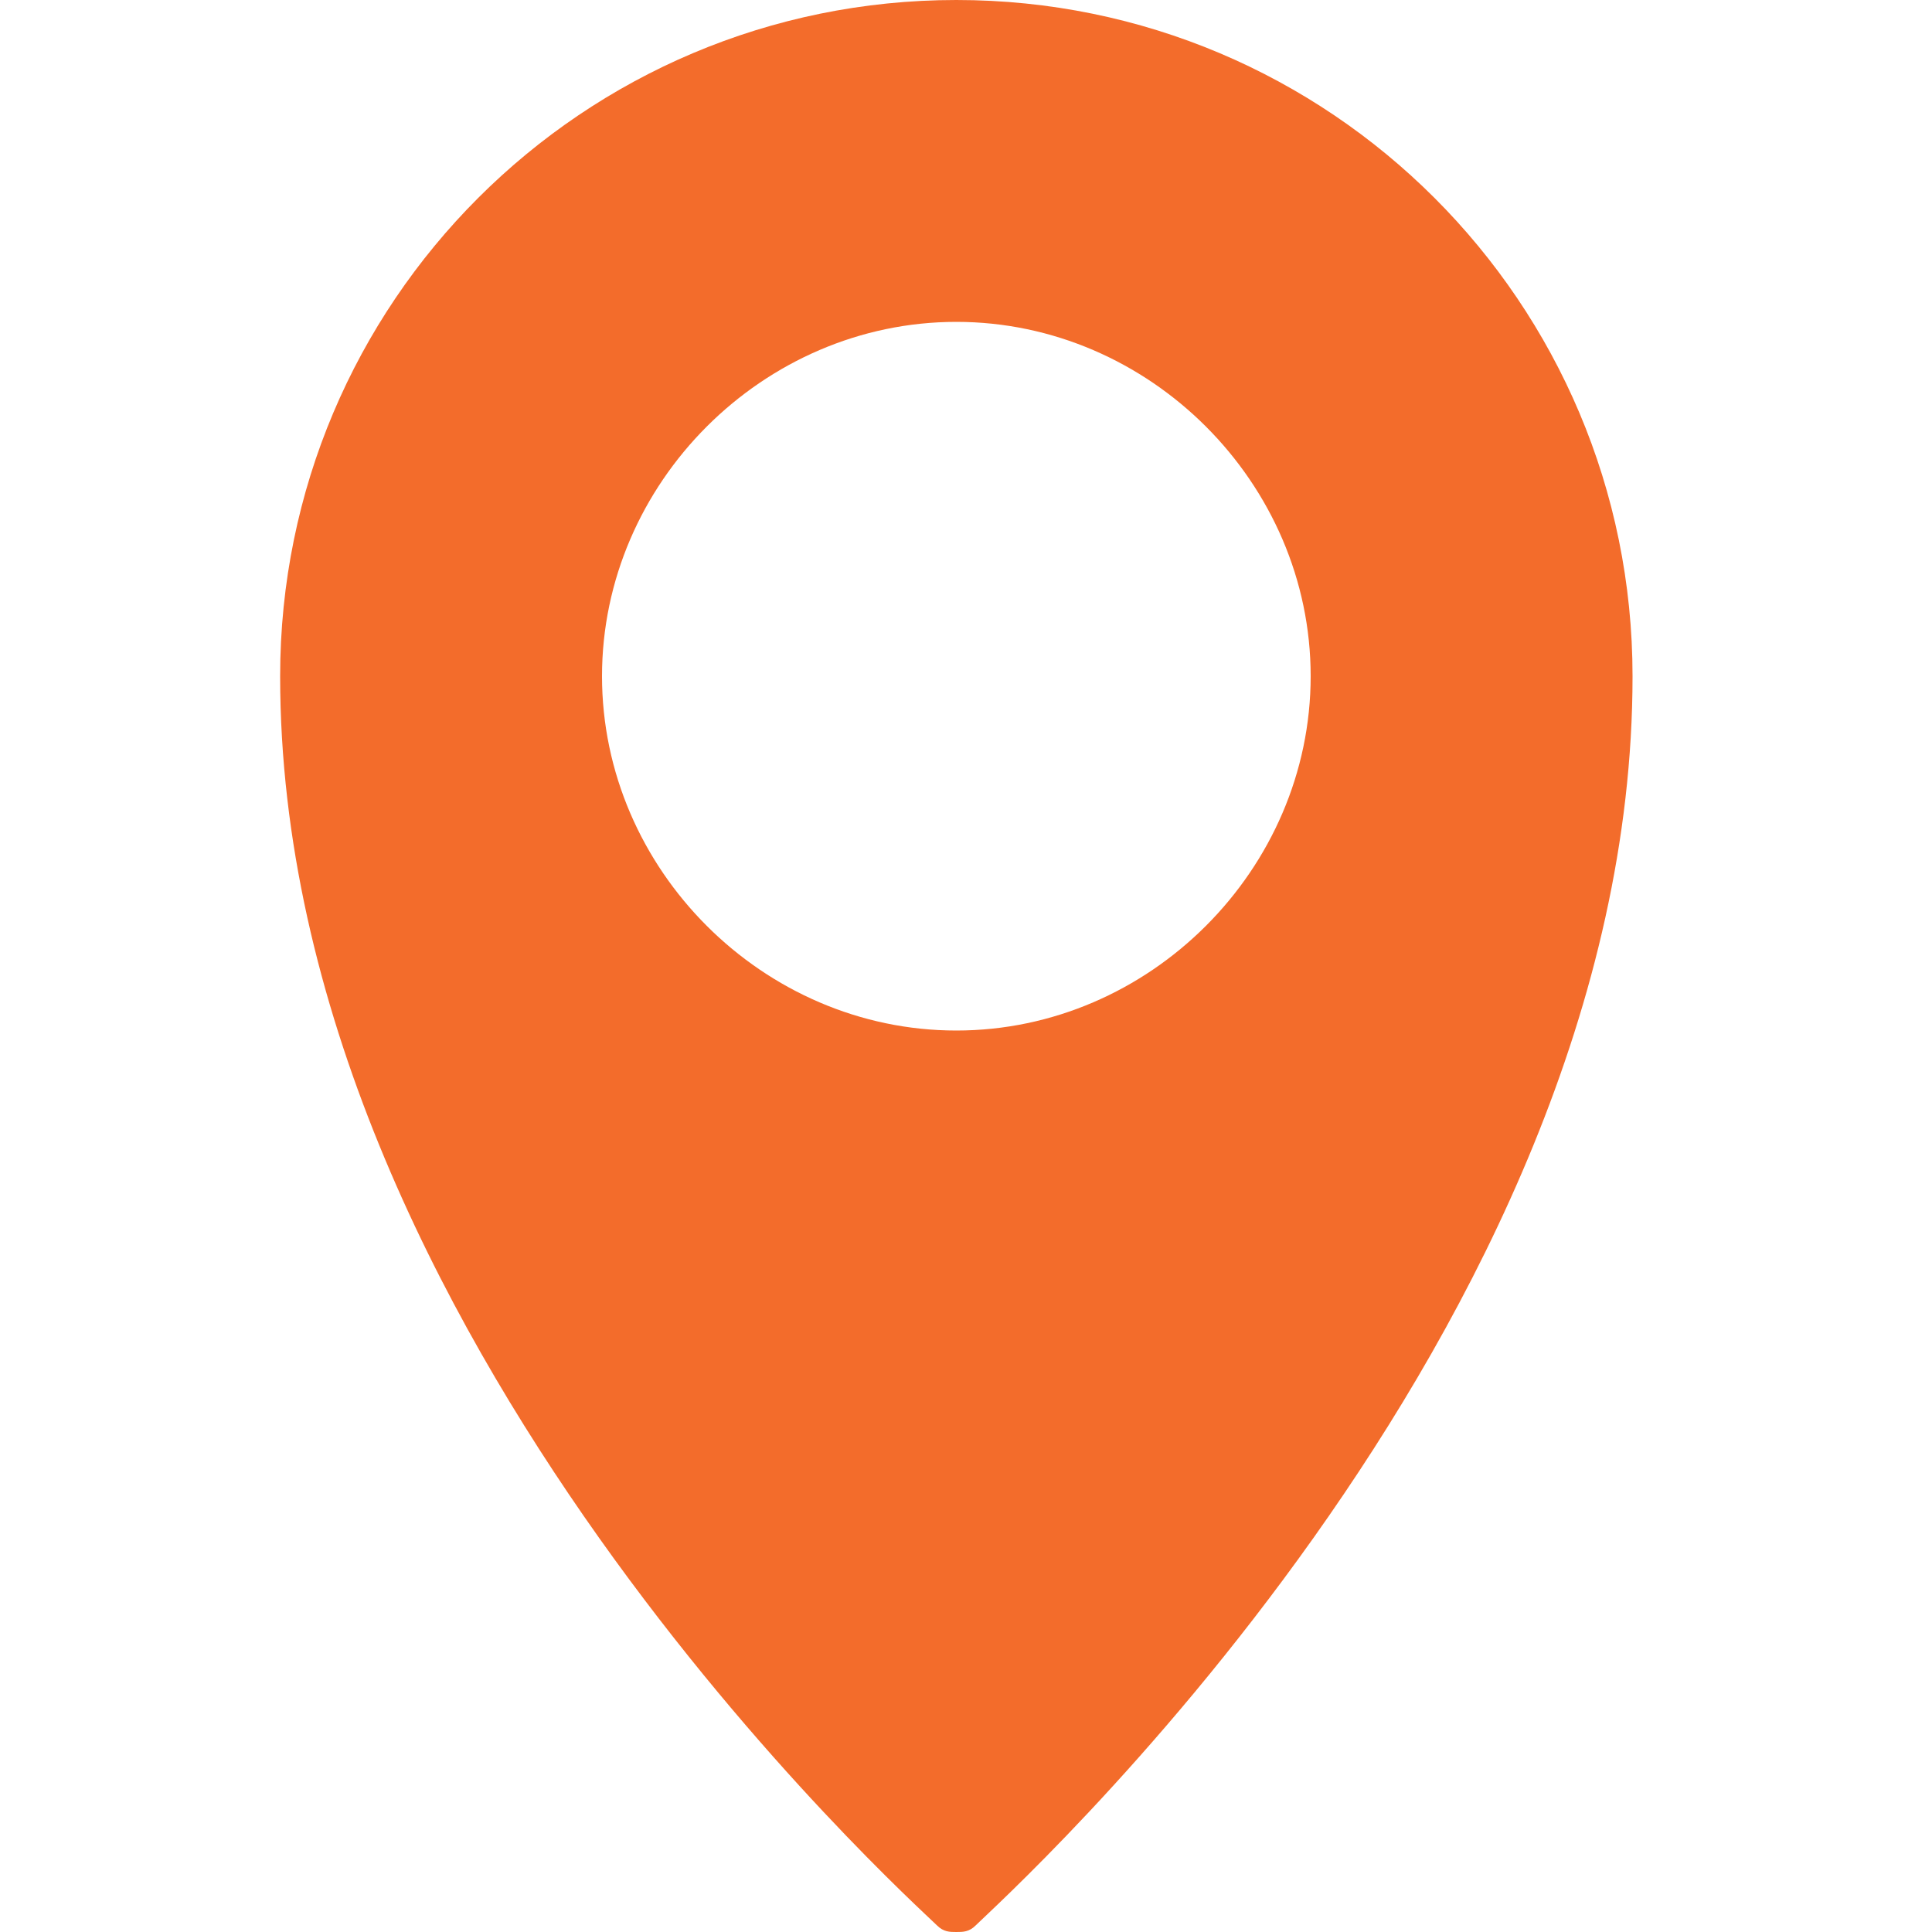
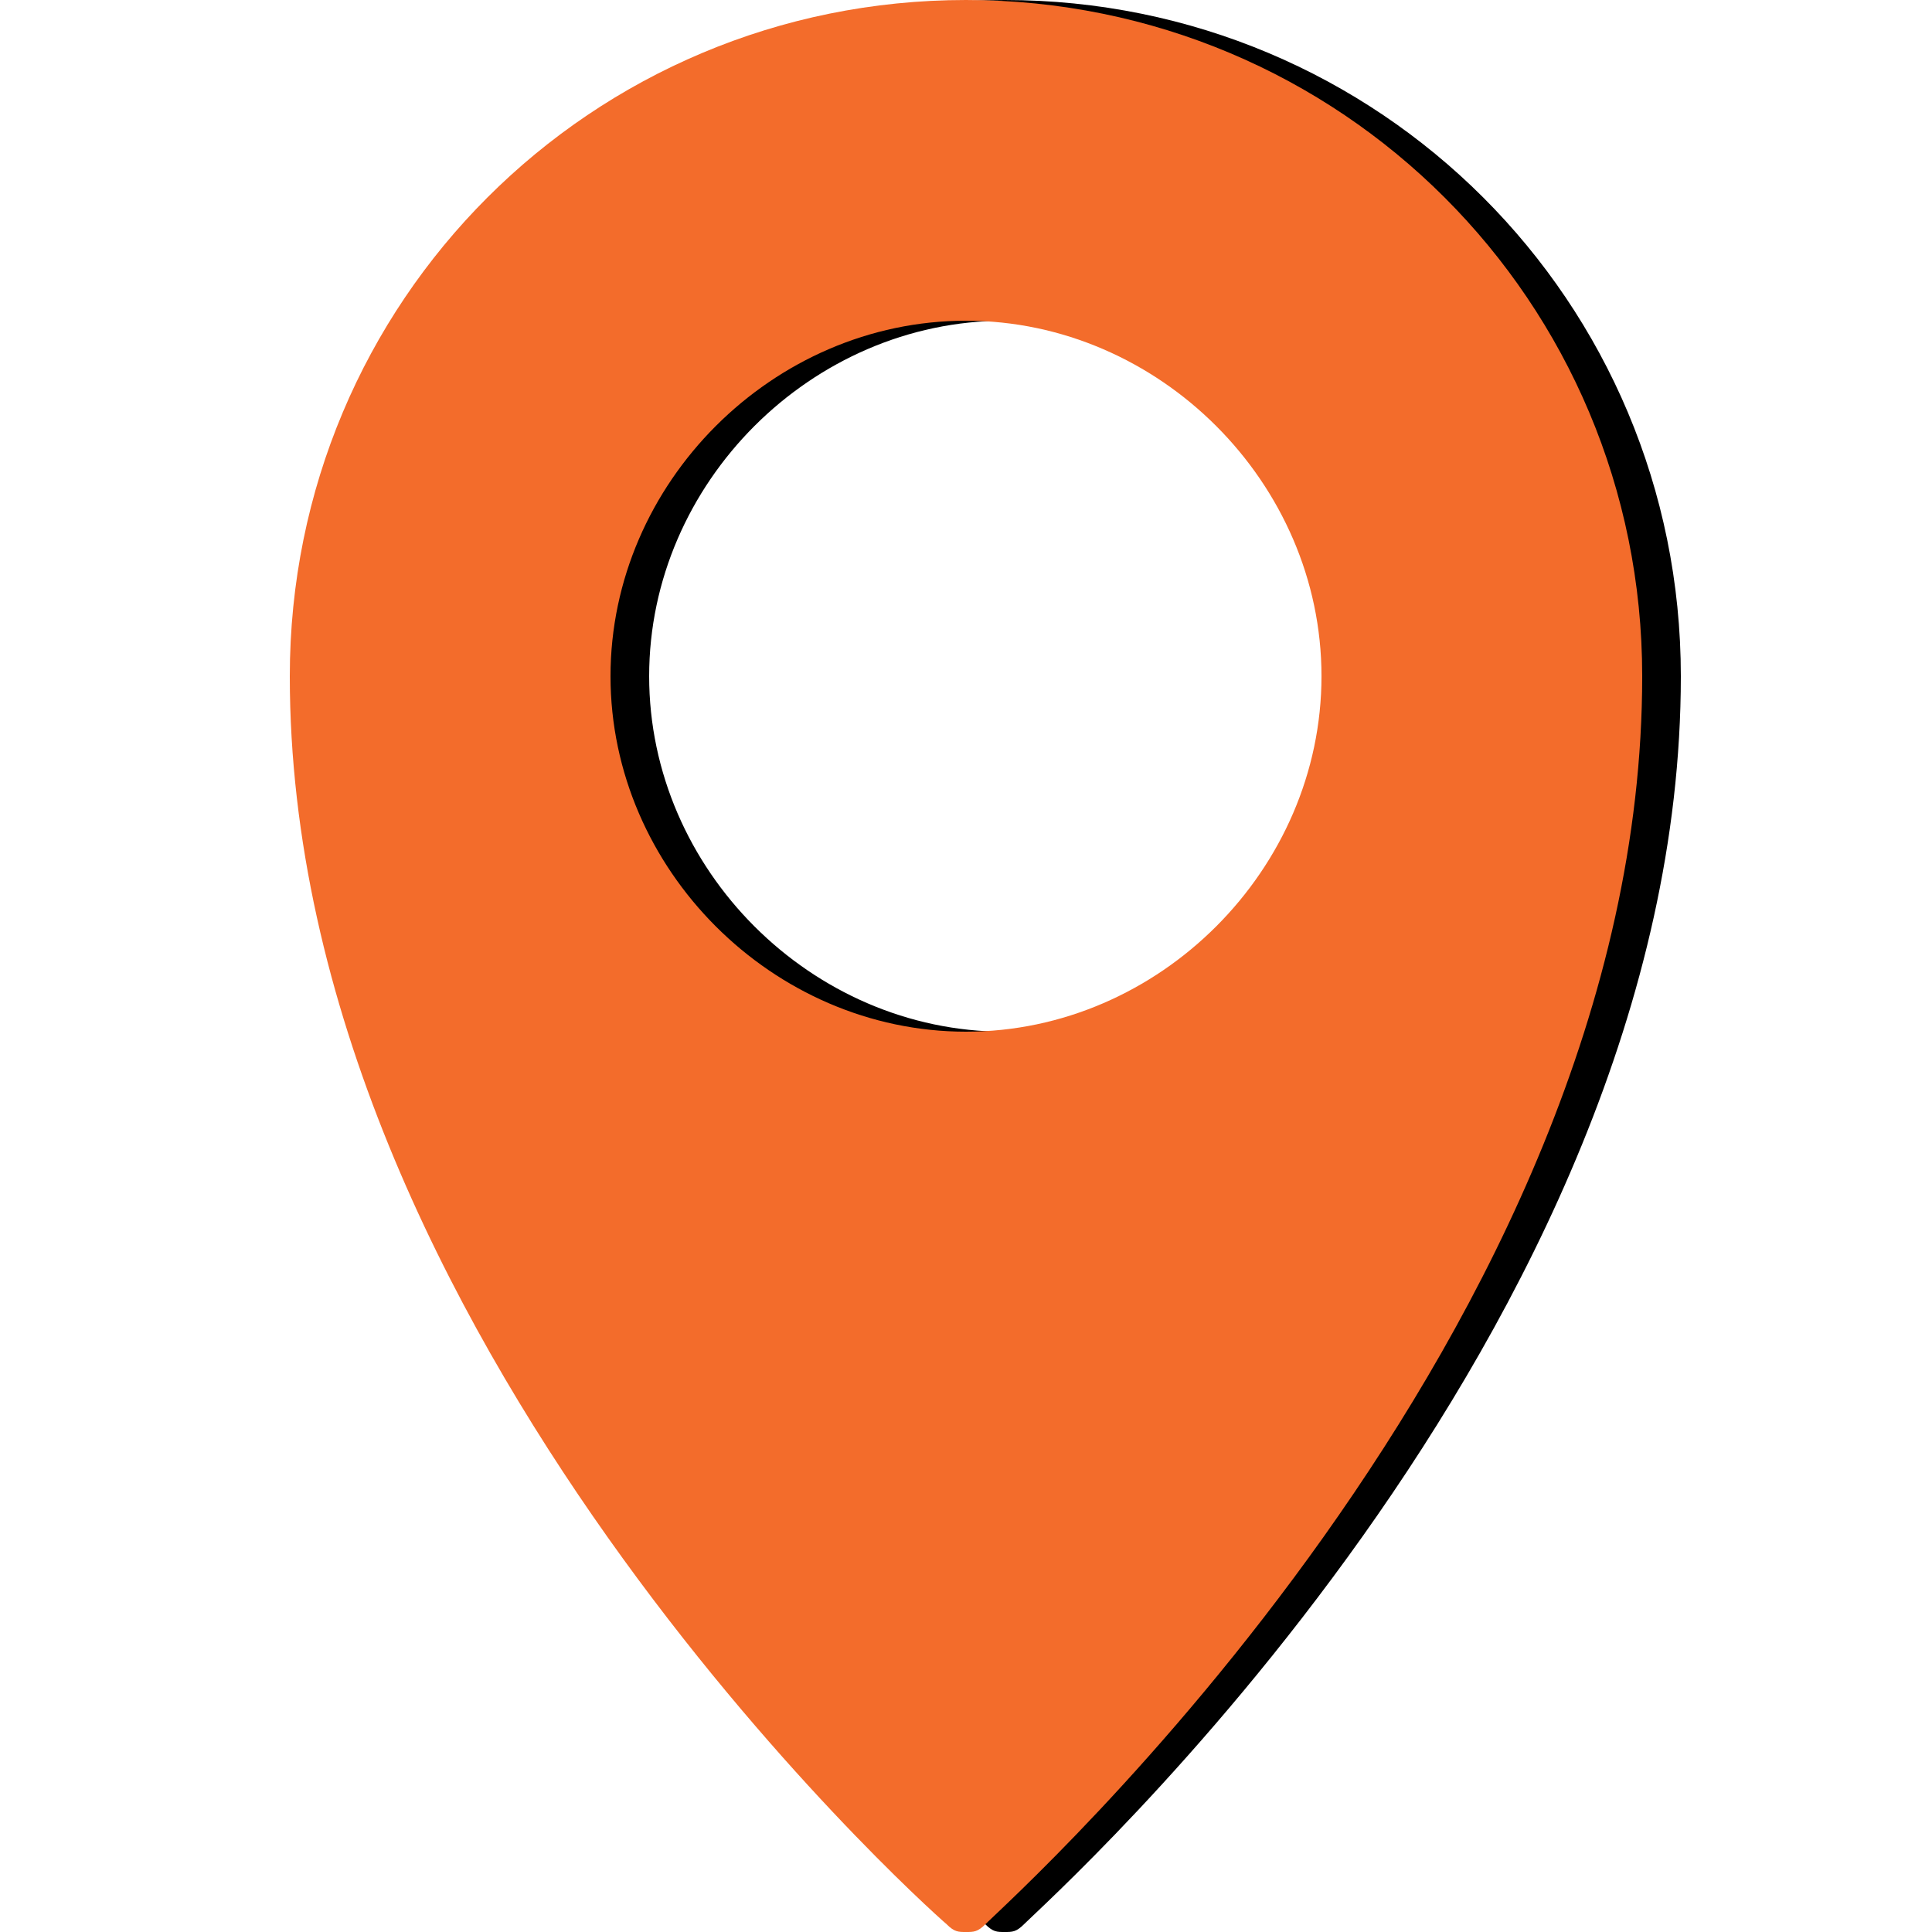
- <svg xmlns="http://www.w3.org/2000/svg" version="1.1" id="Layer_1" x="0px" y="0px" viewBox="0 0 500 500" style="enable-background:new 0 0 500 500;" xml:space="preserve" width="50" height="50">
+ <svg xmlns="http://www.w3.org/2000/svg" version="1.1" id="Layer_1" x="0px" y="0px" height="50px" width="50px" viewBox="0 0 50 50" style="enable-background:new 0 0 50 50;" xml:space="preserve">
  <style type="text/css">
	.st0{fill:#F36C2B;}
</style>
  <g>
-     <path class="st0" d="M247.5,0c-96.7,0-175,78.3-175,175c0,170,163.3,316.7,170,323.3c1.7,1.7,3.3,1.7,5,1.7s3.3,0,5-1.7   c6.7-6.7,170-153.3,170-323.3C422.5,78.3,344.2,0,247.5,0z M247.5,83.3c50,0,91.7,41.7,91.7,91.7s-41.7,91.7-91.7,91.7   S155.8,225,155.8,175S197.5,83.3,247.5,83.3z" />
+     <path d="M26,0C16.3,0,8.5,7.8,8.5,17.5c0,17,16.3,31.7,17,32.3C25.7,50,25.8,50,26,50s0.3,0,0.5-0.2c0.7-0.7,17-15.3,17-32.3   C43.5,7.8,35.7,0,26,0z M26,8.3c5,0,9.2,4.2,9.2,9.2S31,26.7,26,26.7s-9.2-4.2-9.2-9.2S21,8.3,26,8.3z" />
+   </g>
+   <g>
+     <path class="st0" d="M25,0C15.3,0,7.5,7.8,7.5,17.5c0,17,16.3,31.7,17,32.3C24.7,50,24.8,50,25,50s0.3,0,0.5-0.2   c0.7-0.7,17-15.3,17-32.3C42.5,7.8,34.7,0,25,0z M25,8.3c5,0,9.2,4.2,9.2,9.2S30,26.7,25,26.7s-9.2-4.2-9.2-9.2S20,8.3,25,8.3z" />
  </g>
</svg>
